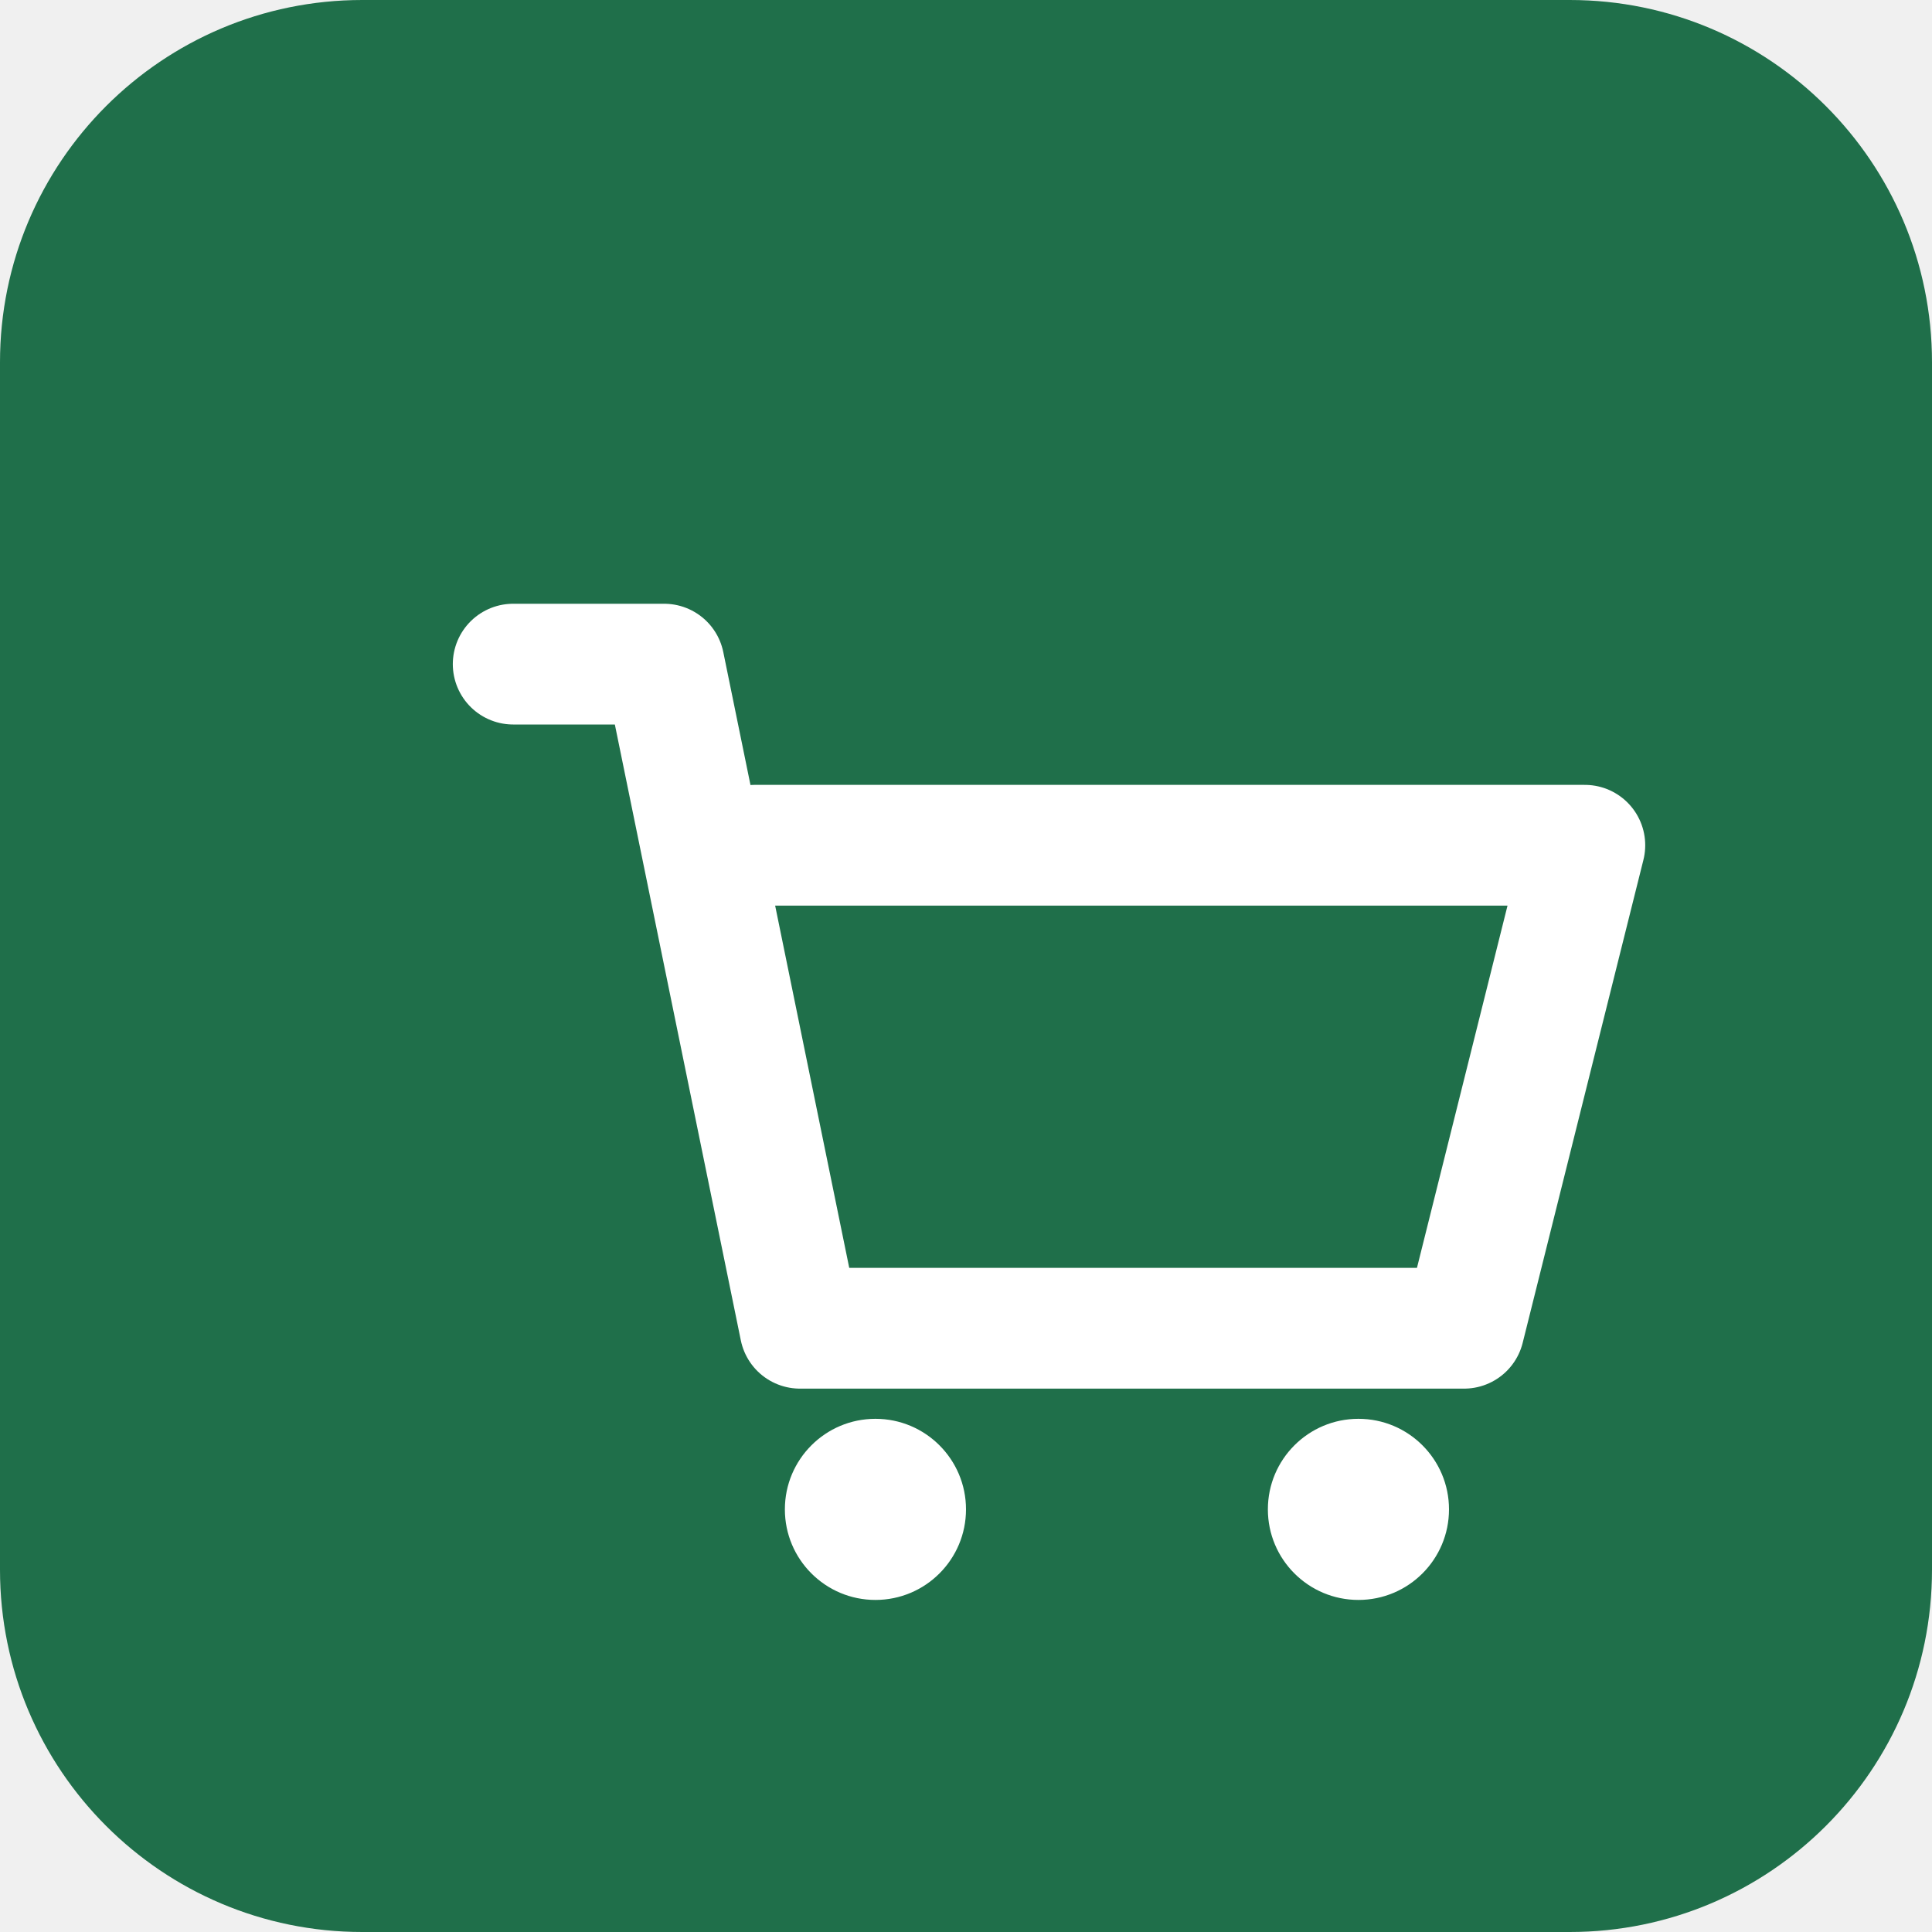
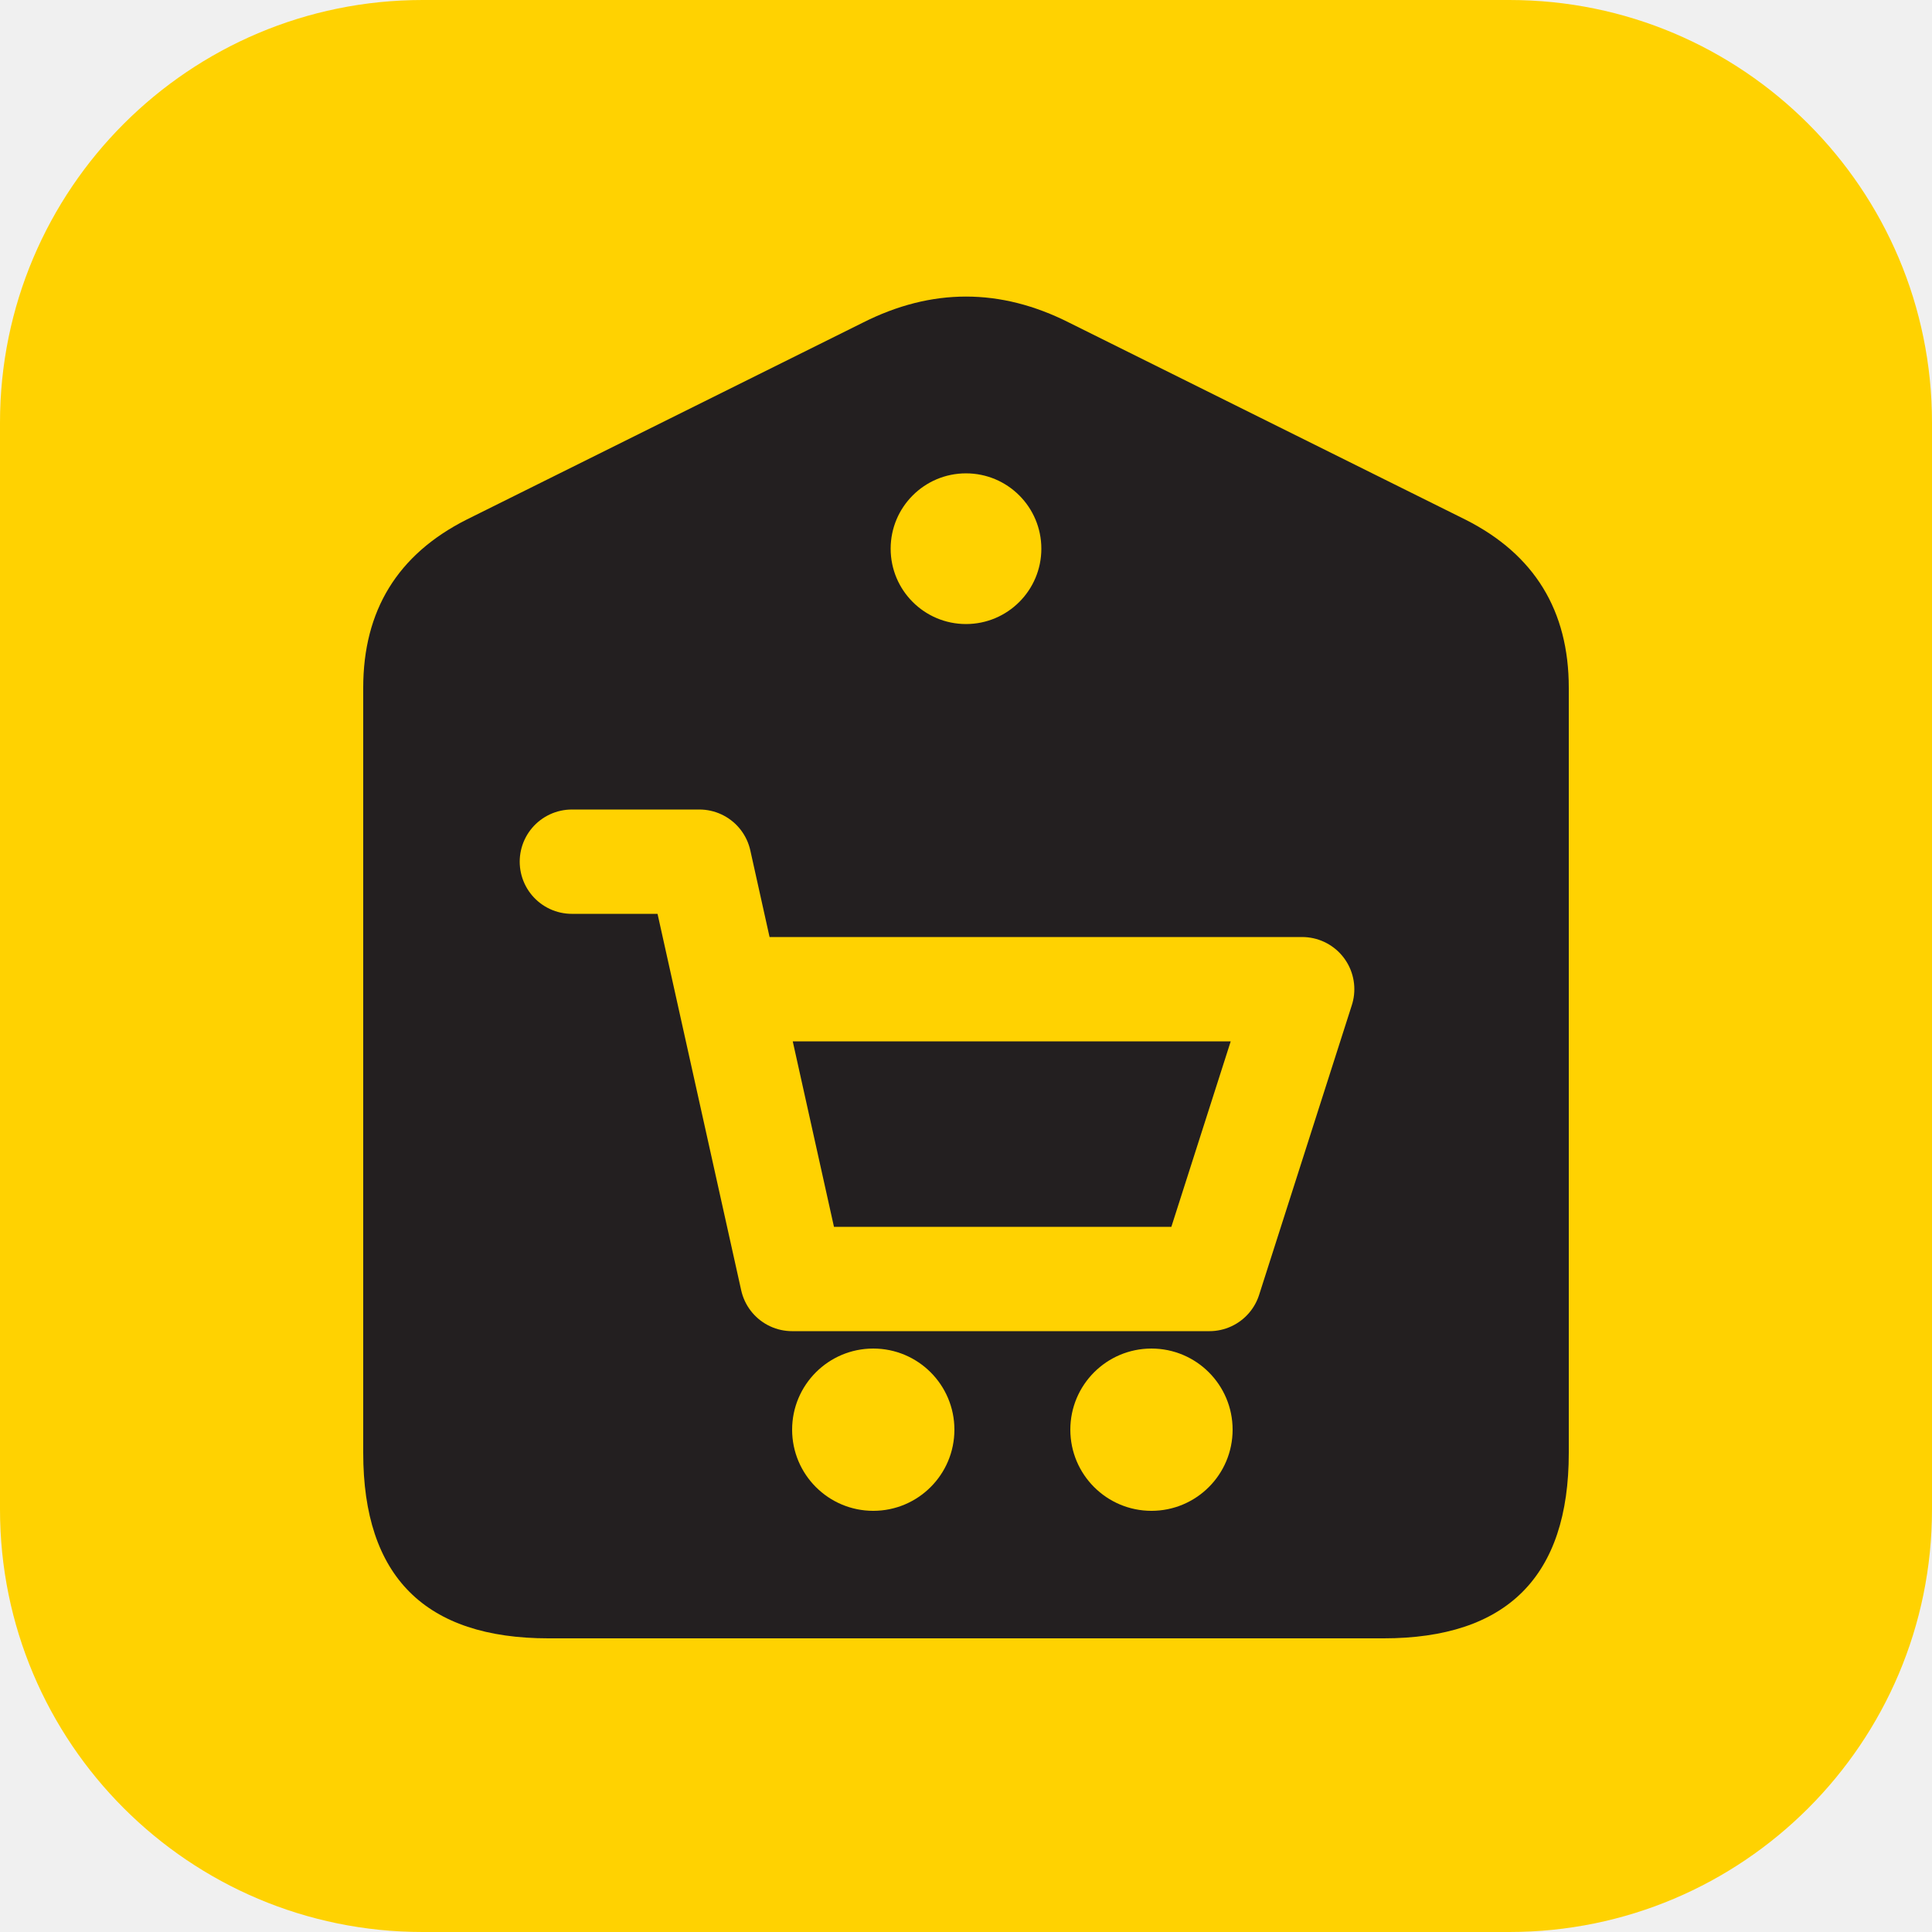
- <svg xmlns="http://www.w3.org/2000/svg" viewBox="0 0 512 512">
-   <rect width="512" height="512" rx="96" fill="#1f6f4a" />
-   <path d="M136 176h40l36 176h176l32-128H200" fill="none" stroke="#fff" stroke-width="32" stroke-linecap="round" stroke-linejoin="round" />
-   <circle cx="232" cy="400" r="24" fill="#fff" />
-   <circle cx="360" cy="400" r="24" fill="#fff" />
+ <svg xmlns="http://www.w3.org/2000/svg" width="512" height="512" viewBox="0 0 512 512">
+   <rect width="512" height="512" rx="112" fill="#FFD201" />
+   <g transform="translate(71.68 53.25) scale(3.072)">
+     <path fill="#231F20" fill-rule="evenodd" d="M8 42 Q8 32 16.9 27.5 L51.1 10.5 Q60 6 68.9 10.5 L103.1 27.5 Q112 32 112 42 V108 Q112 124 96 124 H24 Q8 124 8 108 Z M66.5 30 a6.5 6.5 0 1 0 -13 0 a6.5 6.5 0 1 0 13 0 Z" />
+     <path fill="none" stroke="#FFD201" stroke-width="9" stroke-linecap="round" stroke-linejoin="round" d="M26 57 H37 L45 93 H81 L89 68 H40" />
+     <circle cx="52" cy="106" r="7" fill="#FFD201" />
+     <circle cx="76" cy="106" r="7" fill="#FFD201" />
+   </g>
</svg>
